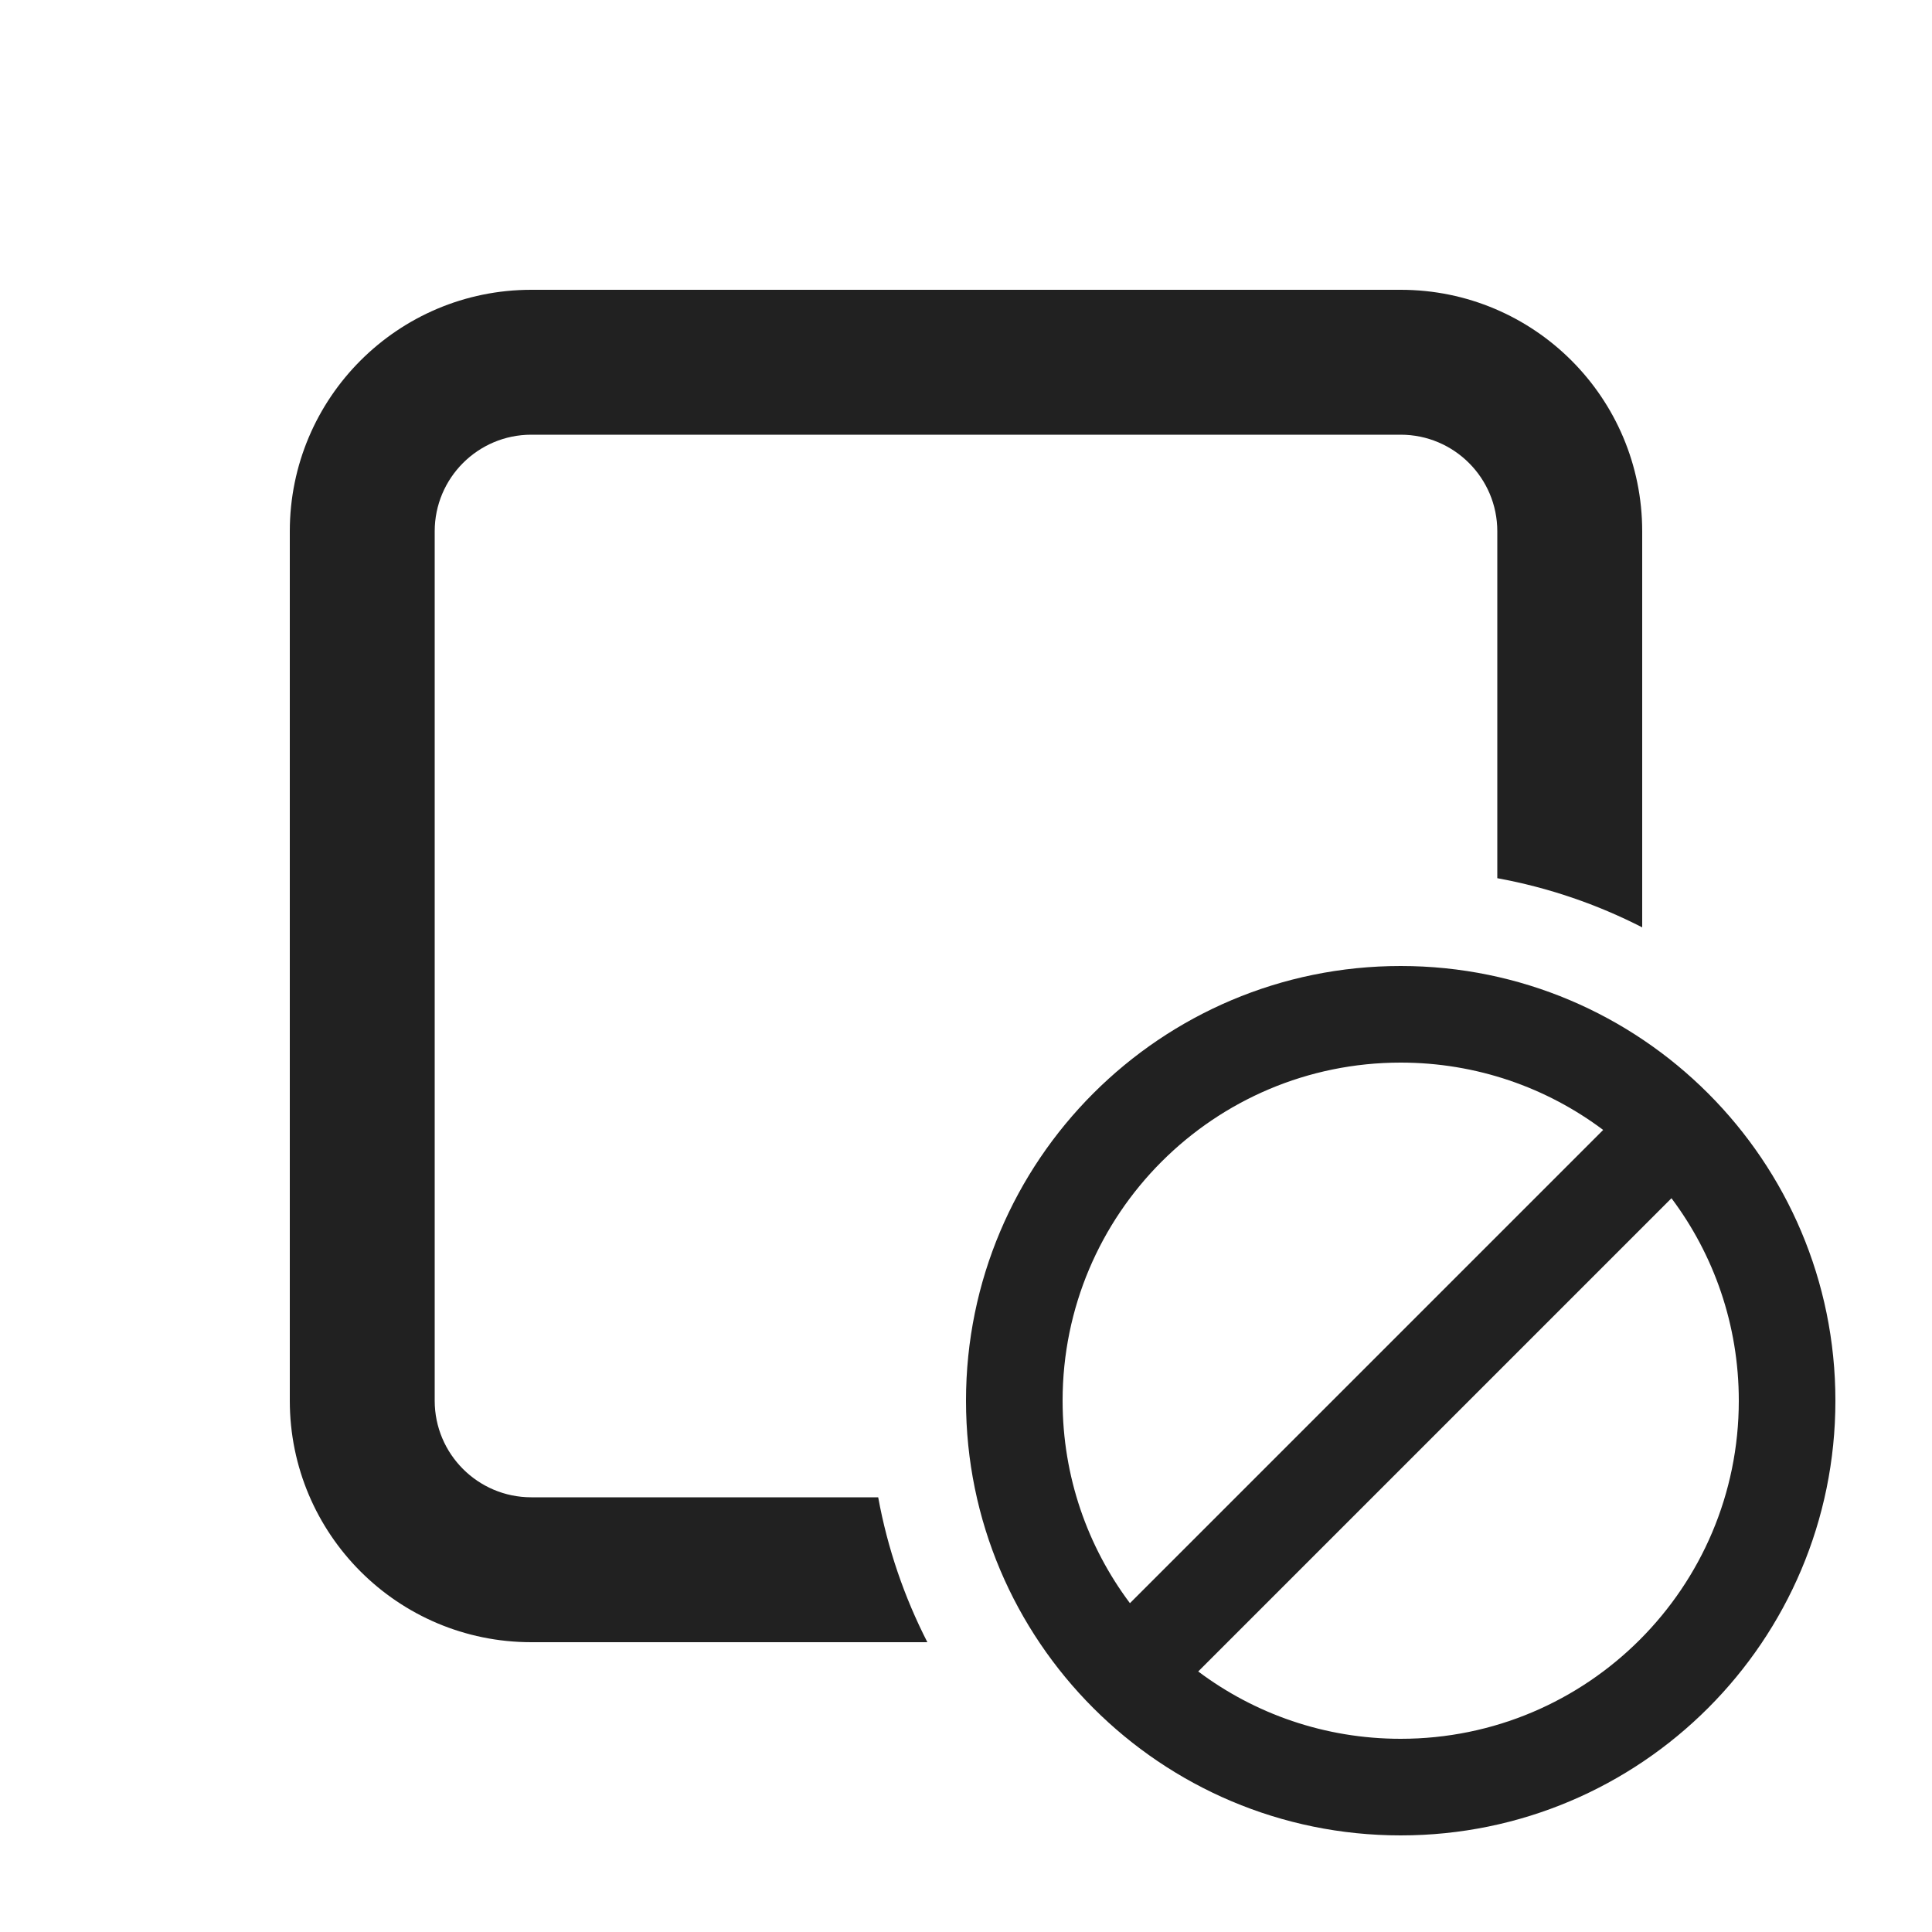
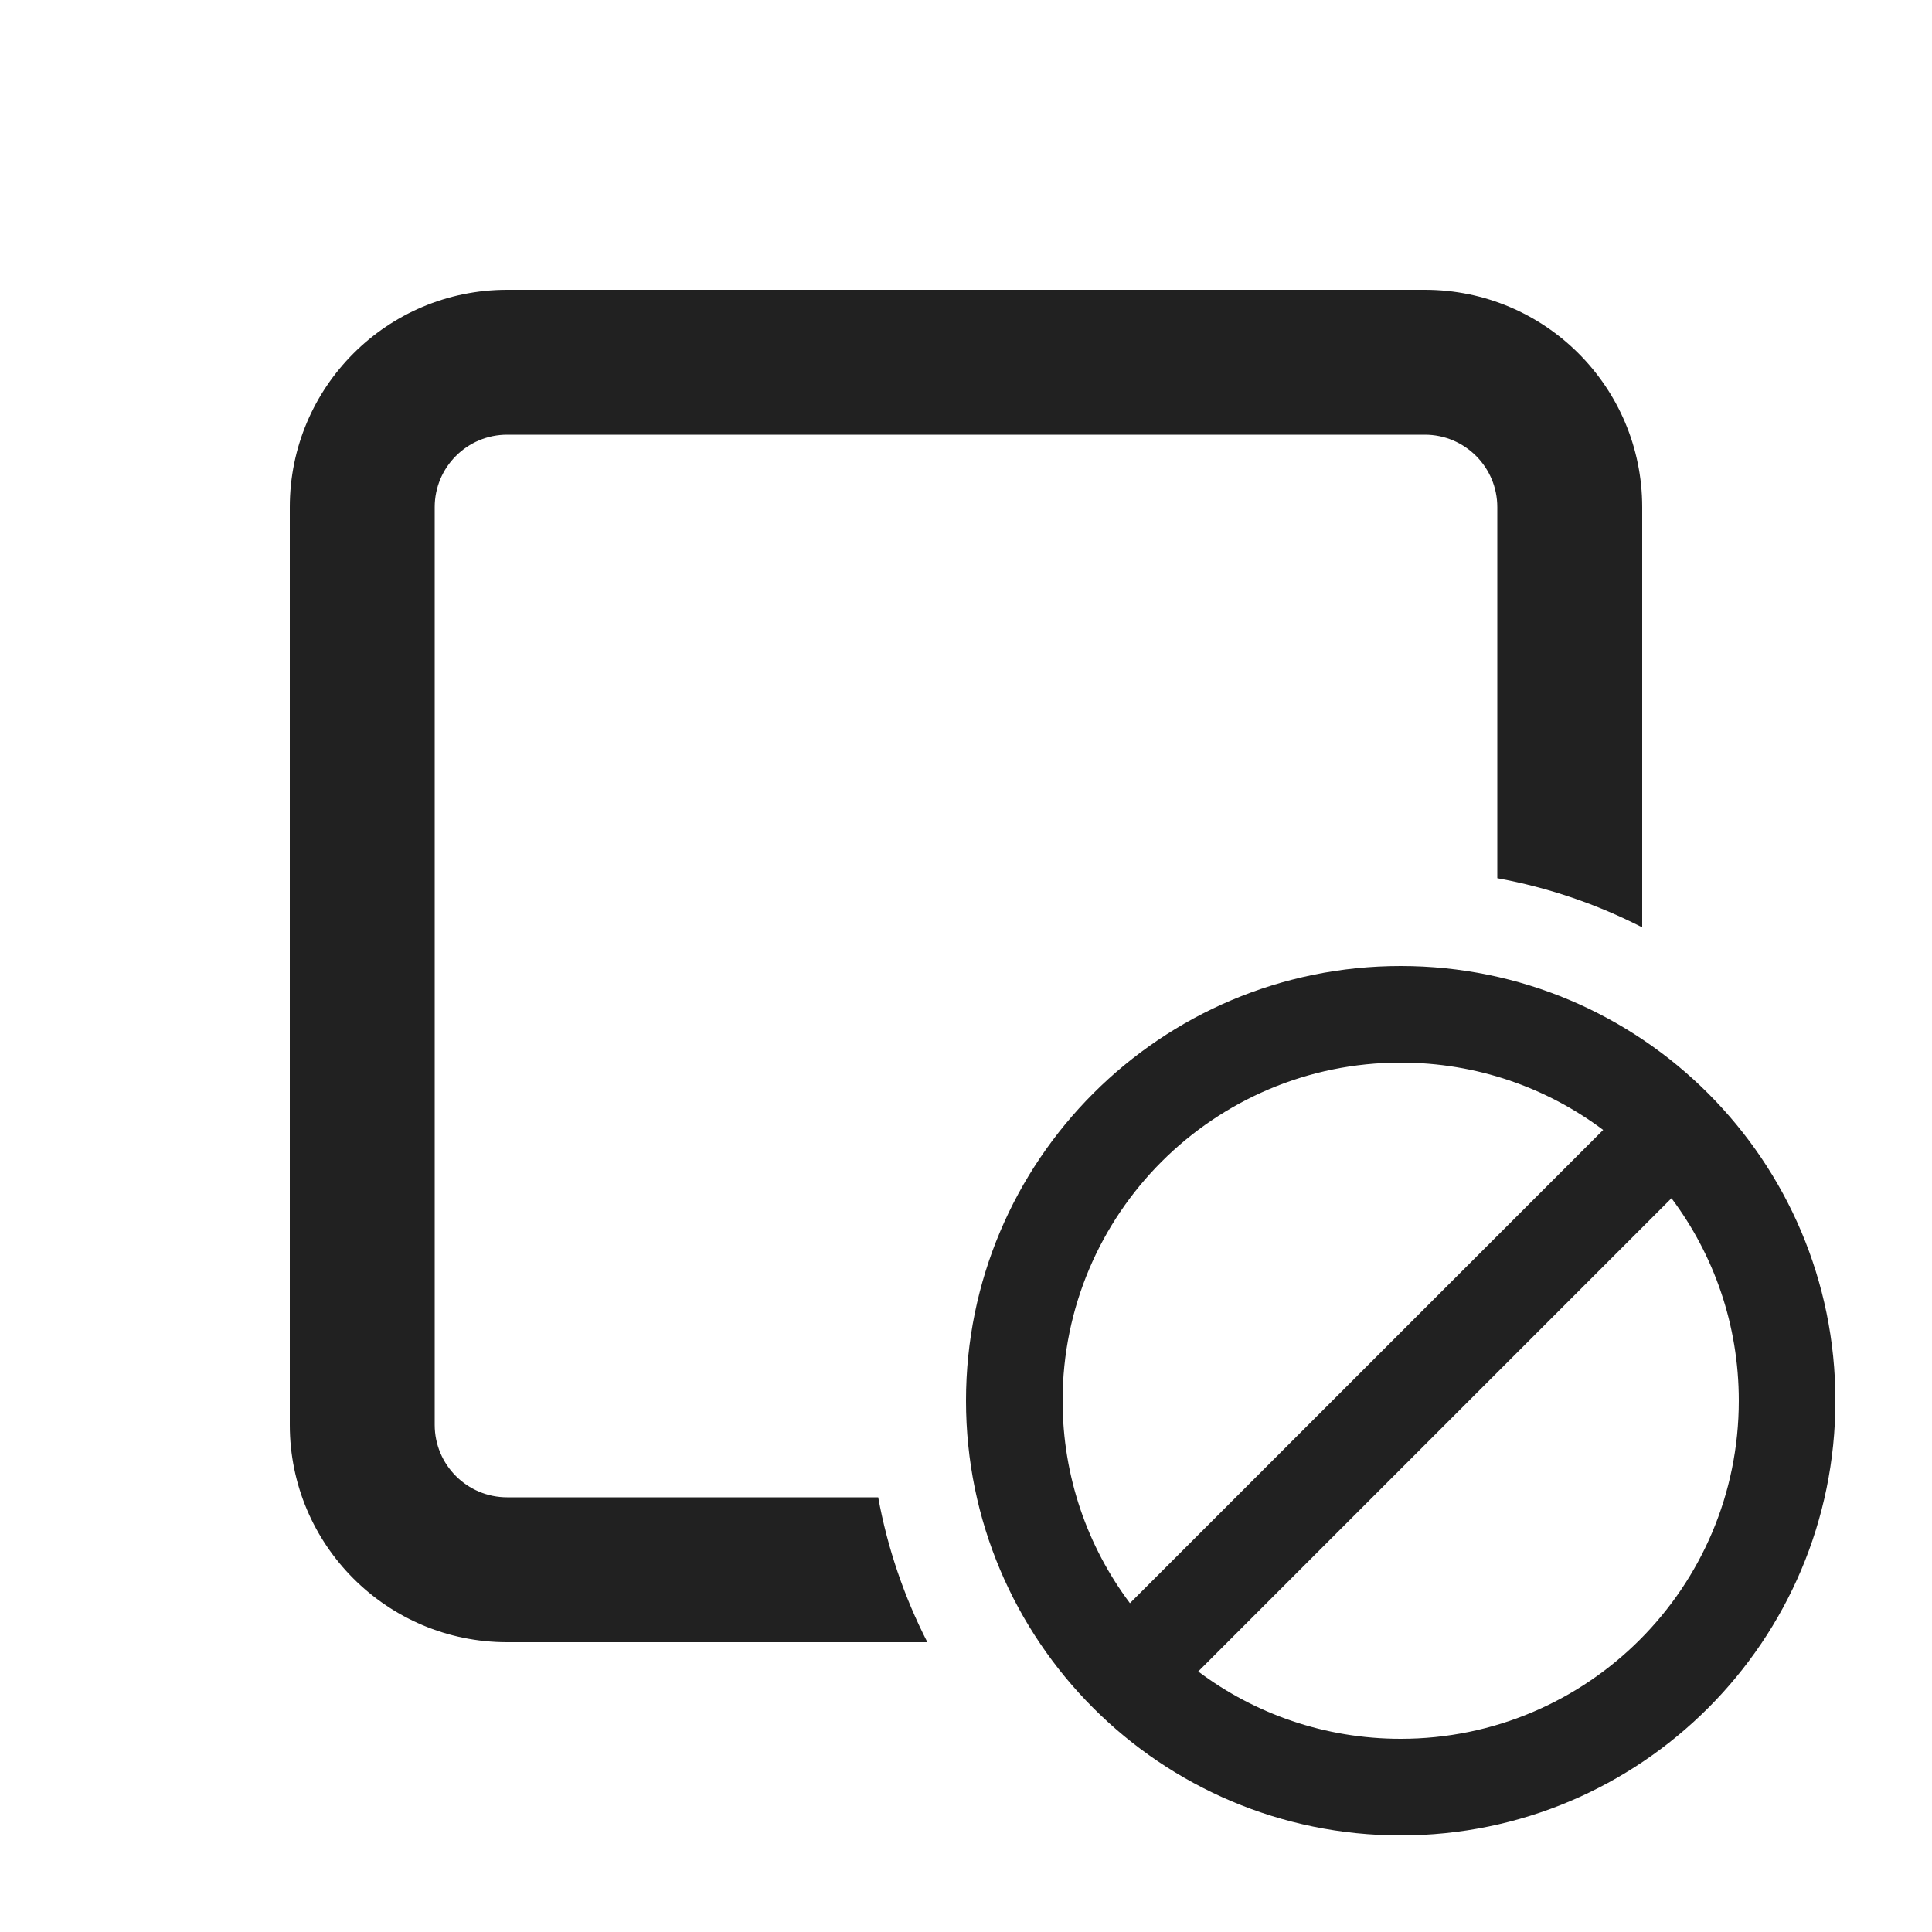
<svg xmlns="http://www.w3.org/2000/svg" width="20" height="20" viewBox="0 0 20 20" fill="none">
-   <path d="M3 5.5C3 4.119 4.119 3 5.5 3H14.5C15.881 3 17 4.119 17 5.5V9.6C16.535 9.362 16.031 9.188 15.5 9.091V5.5C15.5 4.948 15.052 4.5 14.5 4.5H5.5C4.948 4.5 4.5 4.948 4.5 5.5V14.5C4.5 15.052 4.948 15.5 5.5 15.5H9.091C9.188 16.031 9.362 16.535 9.6 17H5.5C4.119 17 3 15.881 3 14.5V5.5ZM10 14.5C10 16.985 12.015 19 14.5 19C16.985 19 19 16.985 19 14.5C19 12.015 16.985 10 14.5 10C12.015 10 10 12.015 10 14.5ZM11 14.5C11 12.567 12.567 11 14.5 11C15.286 11 16.012 11.259 16.596 11.697L11.697 16.596C11.259 16.012 11 15.286 11 14.5ZM14.5 18C13.714 18 12.988 17.741 12.404 17.303L17.303 12.404C17.741 12.988 18 13.714 18 14.5C18 16.433 16.433 18 14.5 18Z" fill="#212121" />
+   <path d="M3 5.25C3 4.007 4.007 3 5.25 3H14.75C15.993 3 17 4.007 17 5.25V9.6C16.535 9.362 16.031 9.188 15.5 9.091V5.25C15.5 4.836 15.164 4.5 14.75 4.5H5.25C4.836 4.5 4.5 4.836 4.5 5.25V14.75C4.5 15.164 4.836 15.5 5.25 15.5H9.091C9.188 16.031 9.362 16.535 9.6 17H5.25C4.007 17 3 15.993 3 14.75V5.25ZM14.5 19C12.015 19 10 16.985 10 14.5C10 12.015 12.015 10 14.5 10C16.985 10 19 12.015 19 14.5C19 16.985 16.985 19 14.5 19ZM14.5 11C12.567 11 11 12.567 11 14.5C11 15.286 11.259 16.012 11.697 16.596L16.596 11.697C16.012 11.259 15.286 11 14.5 11ZM12.404 17.303C12.988 17.741 13.714 18 14.5 18C16.433 18 18 16.433 18 14.5C18 13.714 17.741 12.988 17.303 12.404L12.404 17.303Z" fill="#212121" />
</svg>
